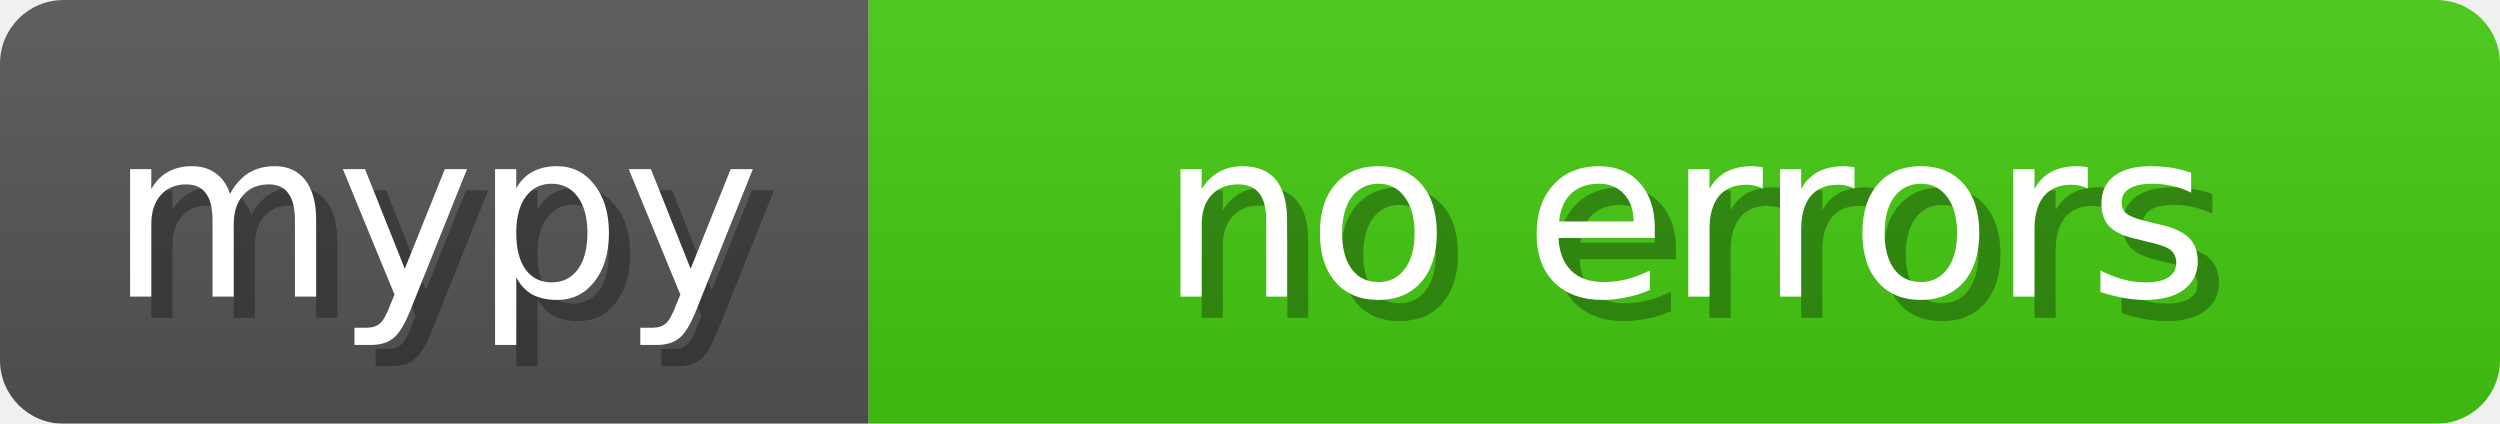
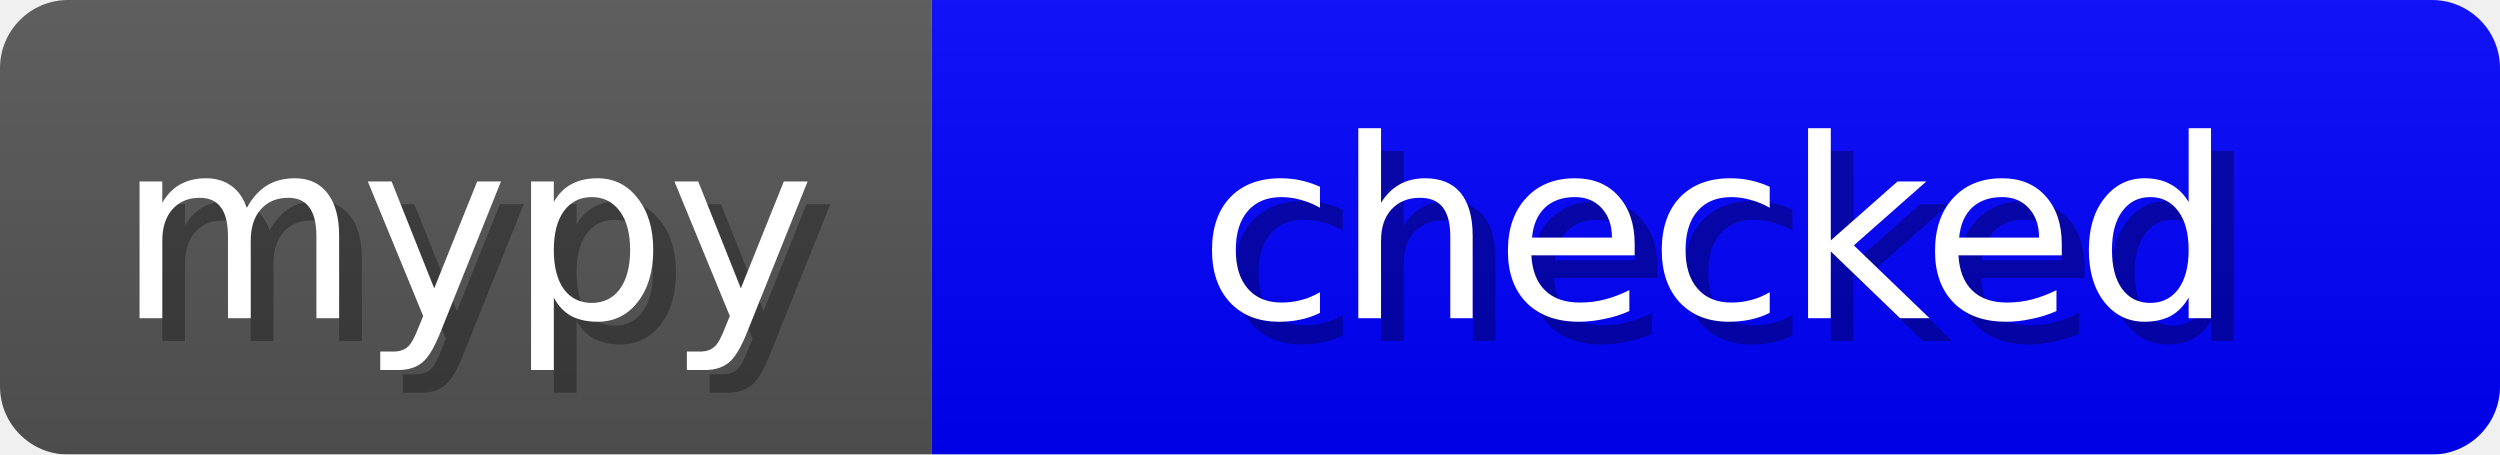
- <svg xmlns="http://www.w3.org/2000/svg" width="118" height="20">
+ <svg xmlns="http://www.w3.org/2000/svg" width="110" height="20">
  <linearGradient id="b" x2="0" y2="100%">
    <stop offset="0" stop-color="#bbb" stop-opacity=".1" />
    <stop offset="1" stop-opacity=".1" />
  </linearGradient>
  <mask id="anybadge_4">
-     <rect width="118" height="20" rx="3" fill="#fff" />
+     <rect width="110" height="20" rx="3" fill="#fff" />
  </mask>
  <g mask="url(#anybadge_4)">
    <path fill="#555" d="M0 0h41v20H0z" />
-     <path fill="#4C1" d="M41 0h77v20H41z" />
-     <path fill="url(#b)" d="M0 0h118v20H0z" />
+     <path fill="#0000FF" d="M41 0h69v20H41z" />
+     <path fill="url(#b)" d="M0 0h110v20H0z" />
  </g>
  <g fill="#fff" text-anchor="middle" font-family="DejaVu Sans,Verdana,Geneva,sans-serif" font-size="11">
    <text x="21.5" y="15" fill="#010101" fill-opacity=".3">mypy</text>
    <text x="20.5" y="14">mypy</text>
  </g>
  <g fill="#fff" text-anchor="middle" font-family="DejaVu Sans,Verdana,Geneva,sans-serif" font-size="11">
-     <text x="80.5" y="15" fill="#010101" fill-opacity=".3">no errors</text>
-     <text x="79.5" y="14">no errors</text>
+     <text x="76.5" y="15" fill="#010101" fill-opacity=".3">checked</text>
+     <text x="75.5" y="14">checked</text>
  </g>
</svg>
